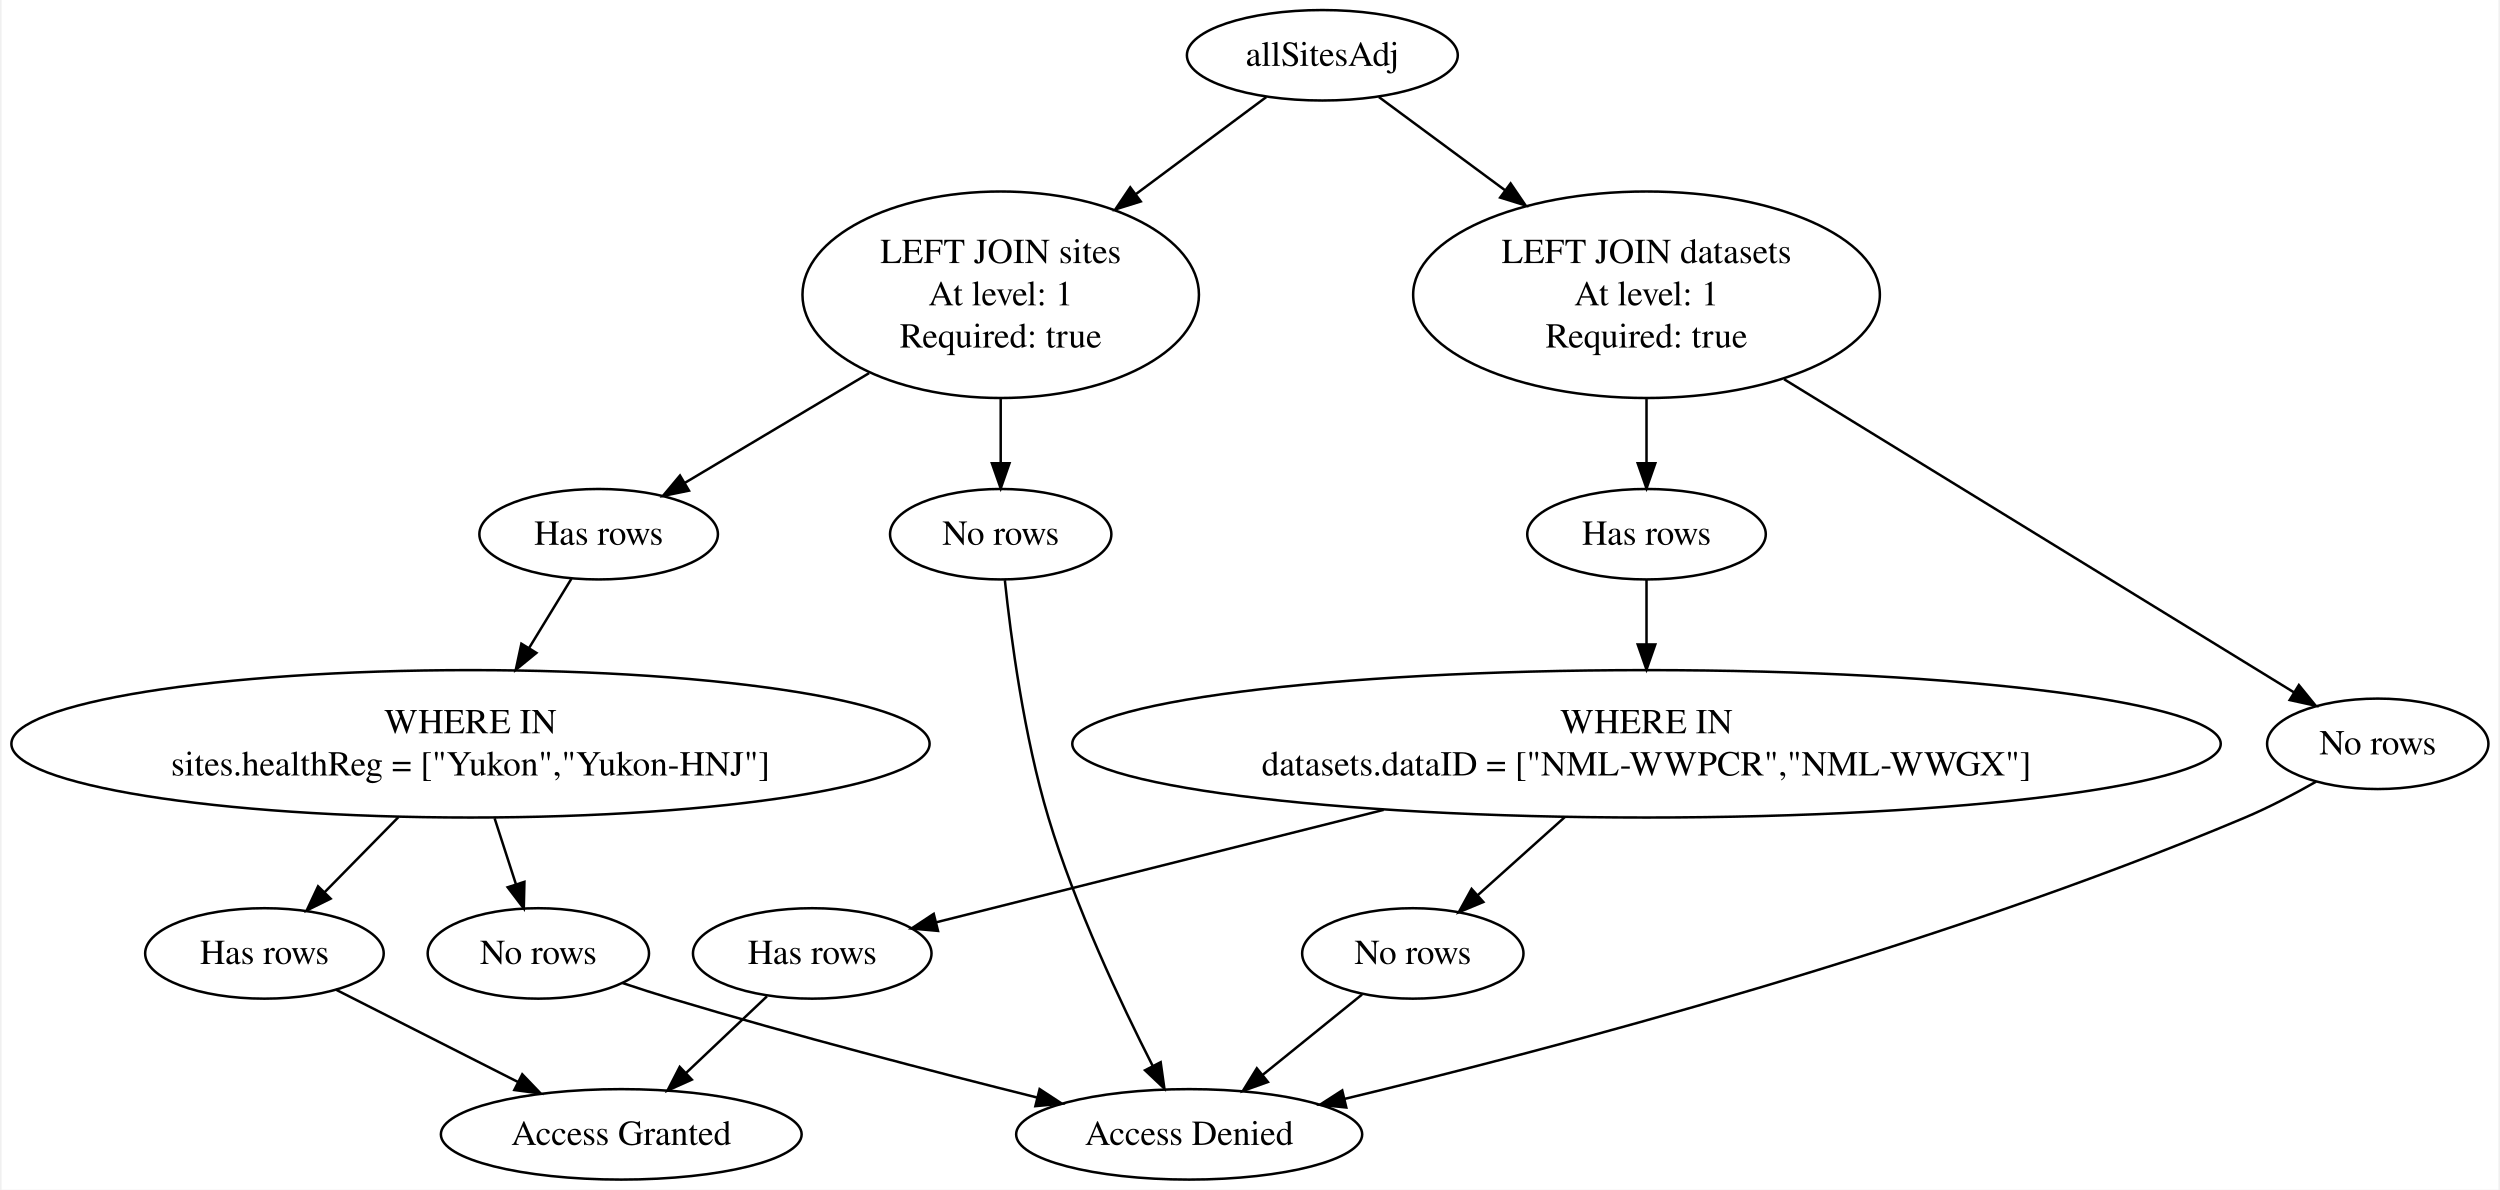
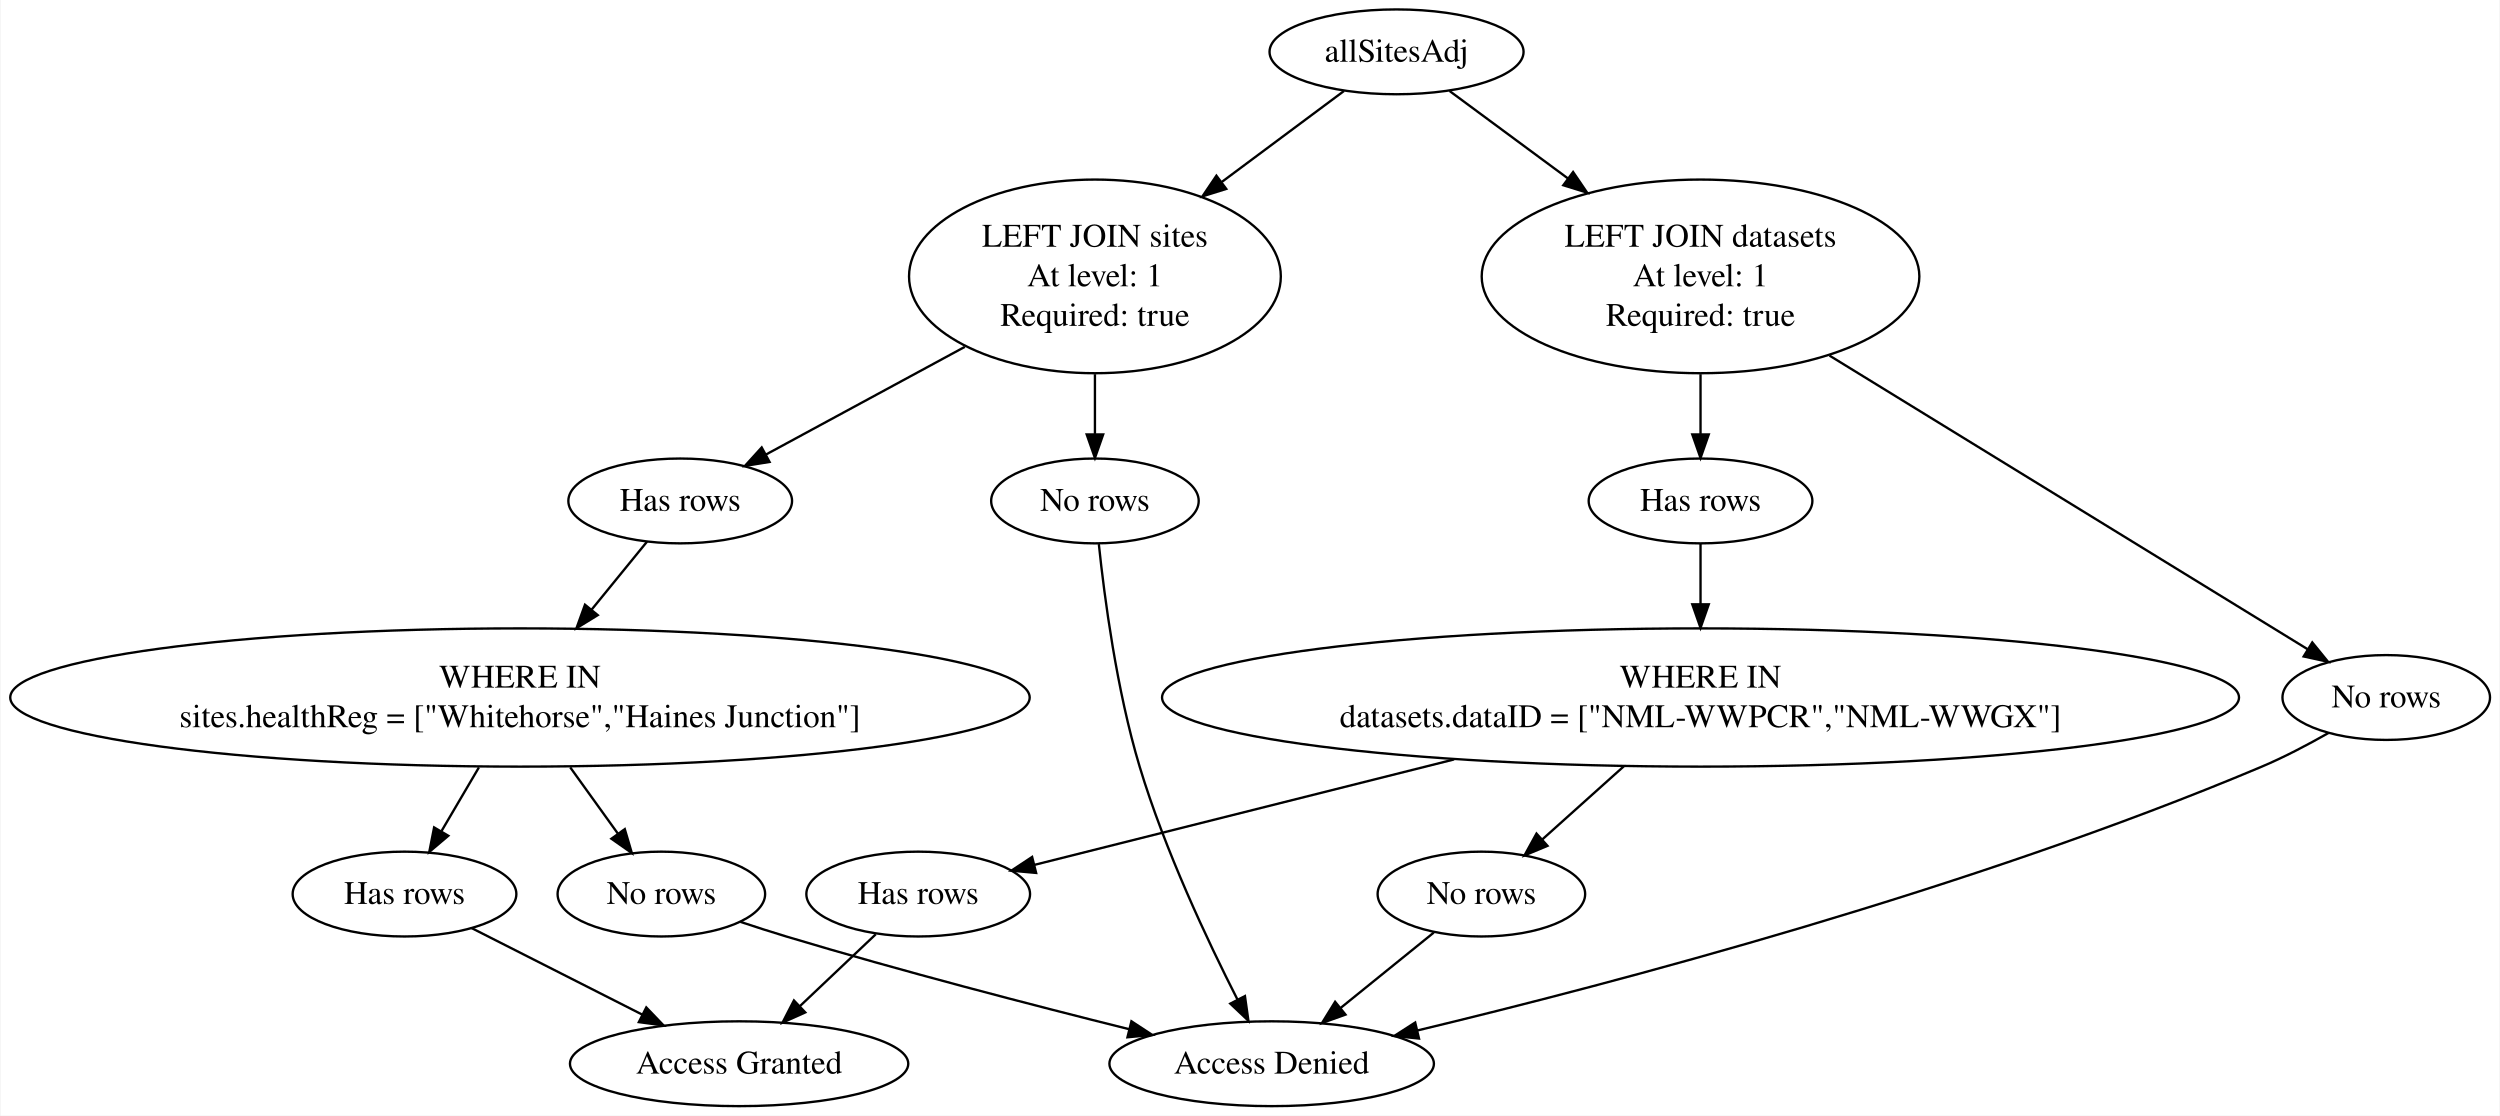
- <svg xmlns="http://www.w3.org/2000/svg" width="994pt" height="473pt" viewBox="0.00 0.00 993.62 473.42">
+ <svg xmlns="http://www.w3.org/2000/svg" width="1060pt" height="473pt" viewBox="0.00 0.00 1060.43 473.42">
  <g id="graph0" class="graph" transform="scale(1 1) rotate(0) translate(4 469.4214)">
-     <polygon fill="#ffffff" stroke="transparent" points="-4,4 -4,-469.421 989.621,-469.421 989.621,4 -4,4" />
+     <polygon fill="#ffffff" stroke="transparent" points="-4,4 -4,-469.421 1056.428,-469.421 1056.428,4 -4,4" />
    <g id="node1" class="node">
-       <ellipse fill="none" stroke="#000000" cx="521.601" cy="-447.421" rx="53.904" ry="18" />
-       <text text-anchor="middle" x="521.601" y="-443.221" font-family="Times,serif" font-size="14.00" fill="#000000">allSitesAdj</text>
+       <ellipse fill="none" stroke="#000000" cx="588.408" cy="-447.421" rx="53.904" ry="18" />
+       <text text-anchor="middle" x="588.408" y="-443.221" font-family="Times,serif" font-size="14.00" fill="#000000">allSitesAdj</text>
    </g>
    <g id="node2" class="node">
-       <ellipse fill="none" stroke="#000000" cx="650.601" cy="-352.126" rx="92.866" ry="41.091" />
-       <text text-anchor="middle" x="650.601" y="-364.726" font-family="Times,serif" font-size="14.00" fill="#000000">LEFT JOIN datasets</text>
-       <text text-anchor="middle" x="650.601" y="-347.926" font-family="Times,serif" font-size="14.00" fill="#000000">At level: 1</text>
-       <text text-anchor="middle" x="650.601" y="-331.126" font-family="Times,serif" font-size="14.00" fill="#000000">Required: true</text>
+       <ellipse fill="none" stroke="#000000" cx="717.408" cy="-352.126" rx="92.866" ry="41.091" />
+       <text text-anchor="middle" x="717.408" y="-364.726" font-family="Times,serif" font-size="14.00" fill="#000000">LEFT JOIN datasets</text>
+       <text text-anchor="middle" x="717.408" y="-347.926" font-family="Times,serif" font-size="14.00" fill="#000000">At level: 1</text>
+       <text text-anchor="middle" x="717.408" y="-331.126" font-family="Times,serif" font-size="14.00" fill="#000000">Required: true</text>
    </g>
    <g id="edge1" class="edge">
-       <path fill="none" stroke="#000000" d="M544.071,-430.822C558.03,-420.51 576.642,-406.761 594.4,-393.643" />
-       <polygon fill="#000000" stroke="#000000" points="596.516,-396.431 602.48,-387.674 592.357,-390.801 596.516,-396.431" />
+       <path fill="none" stroke="#000000" d="M610.878,-430.822C624.837,-420.51 643.449,-406.761 661.207,-393.643" />
+       <polygon fill="#000000" stroke="#000000" points="663.323,-396.431 669.287,-387.674 659.164,-390.801 663.323,-396.431" />
    </g>
    <g id="node10" class="node">
-       <ellipse fill="none" stroke="#000000" cx="393.601" cy="-352.126" rx="78.888" ry="41.091" />
-       <text text-anchor="middle" x="393.601" y="-364.726" font-family="Times,serif" font-size="14.00" fill="#000000">LEFT JOIN sites</text>
-       <text text-anchor="middle" x="393.601" y="-347.926" font-family="Times,serif" font-size="14.00" fill="#000000">At level: 1</text>
-       <text text-anchor="middle" x="393.601" y="-331.126" font-family="Times,serif" font-size="14.00" fill="#000000">Required: true</text>
+       <ellipse fill="none" stroke="#000000" cx="460.408" cy="-352.126" rx="78.888" ry="41.091" />
+       <text text-anchor="middle" x="460.408" y="-364.726" font-family="Times,serif" font-size="14.00" fill="#000000">LEFT JOIN sites</text>
+       <text text-anchor="middle" x="460.408" y="-347.926" font-family="Times,serif" font-size="14.00" fill="#000000">At level: 1</text>
+       <text text-anchor="middle" x="460.408" y="-331.126" font-family="Times,serif" font-size="14.00" fill="#000000">Required: true</text>
    </g>
    <g id="edge10" class="edge">
-       <path fill="none" stroke="#000000" d="M499.305,-430.822C484.957,-420.14 465.655,-405.77 447.472,-392.233" />
-       <polygon fill="#000000" stroke="#000000" points="449.33,-389.253 439.219,-386.089 445.15,-394.868 449.33,-389.253" />
+       <path fill="none" stroke="#000000" d="M566.112,-430.822C551.763,-420.14 532.462,-405.77 514.279,-392.233" />
+       <polygon fill="#000000" stroke="#000000" points="516.137,-389.253 506.026,-386.089 511.957,-394.868 516.137,-389.253" />
    </g>
    <g id="node3" class="node">
-       <ellipse fill="none" stroke="#000000" cx="650.601" cy="-256.831" rx="47.47" ry="18" />
-       <text text-anchor="middle" x="650.601" y="-252.631" font-family="Times,serif" font-size="14.00" fill="#000000">Has rows</text>
+       <ellipse fill="none" stroke="#000000" cx="717.408" cy="-256.831" rx="47.47" ry="18" />
+       <text text-anchor="middle" x="717.408" y="-252.631" font-family="Times,serif" font-size="14.00" fill="#000000">Has rows</text>
    </g>
    <g id="edge2" class="edge">
-       <path fill="none" stroke="#000000" d="M650.601,-310.606C650.601,-302.054 650.601,-293.235 650.601,-285.274" />
-       <polygon fill="#000000" stroke="#000000" points="654.101,-285.057 650.601,-275.057 647.101,-285.057 654.101,-285.057" />
+       <path fill="none" stroke="#000000" d="M717.408,-310.606C717.408,-302.054 717.408,-293.235 717.408,-285.274" />
+       <polygon fill="#000000" stroke="#000000" points="720.908,-285.057 717.408,-275.057 713.908,-285.057 720.908,-285.057" />
    </g>
    <g id="node9" class="node">
-       <ellipse fill="none" stroke="#000000" cx="941.601" cy="-173.416" rx="44.041" ry="18" />
-       <text text-anchor="middle" x="941.601" y="-169.216" font-family="Times,serif" font-size="14.00" fill="#000000">No rows</text>
+       <ellipse fill="none" stroke="#000000" cx="1008.408" cy="-173.416" rx="44.041" ry="18" />
+       <text text-anchor="middle" x="1008.408" y="-169.216" font-family="Times,serif" font-size="14.00" fill="#000000">No rows</text>
    </g>
    <g id="edge8" class="edge">
-       <path fill="none" stroke="#000000" d="M705.336,-318.512C765.008,-281.866 858.592,-224.393 908.174,-193.944" />
-       <polygon fill="#000000" stroke="#000000" points="910.212,-196.799 916.902,-188.584 906.549,-190.834 910.212,-196.799" />
+       <path fill="none" stroke="#000000" d="M772.142,-318.512C831.815,-281.866 925.399,-224.393 974.981,-193.944" />
+       <polygon fill="#000000" stroke="#000000" points="977.019,-196.799 983.709,-188.584 973.356,-190.834 977.019,-196.799" />
    </g>
    <g id="node4" class="node">
-       <ellipse fill="none" stroke="#000000" cx="650.601" cy="-173.416" rx="228.52" ry="29.331" />
-       <text text-anchor="middle" x="650.601" y="-177.616" font-family="Times,serif" font-size="14.00" fill="#000000">WHERE IN</text>
-       <text text-anchor="middle" x="650.601" y="-160.816" font-family="Times,serif" font-size="14.00" fill="#000000">datasets.dataID = ["NML-WWPCR","NML-WWGX"]</text>
+       <ellipse fill="none" stroke="#000000" cx="717.408" cy="-173.416" rx="228.52" ry="29.331" />
+       <text text-anchor="middle" x="717.408" y="-177.616" font-family="Times,serif" font-size="14.00" fill="#000000">WHERE IN</text>
+       <text text-anchor="middle" x="717.408" y="-160.816" font-family="Times,serif" font-size="14.00" fill="#000000">datasets.dataID = ["NML-WWPCR","NML-WWGX"]</text>
    </g>
    <g id="edge3" class="edge">
-       <path fill="none" stroke="#000000" d="M650.601,-238.731C650.601,-231.142 650.601,-221.997 650.601,-212.986" />
-       <polygon fill="#000000" stroke="#000000" points="654.101,-212.959 650.601,-202.959 647.101,-212.959 654.101,-212.959" />
+       <path fill="none" stroke="#000000" d="M717.408,-238.731C717.408,-231.142 717.408,-221.997 717.408,-212.986" />
+       <polygon fill="#000000" stroke="#000000" points="720.908,-212.959 717.408,-202.959 713.908,-212.959 720.908,-212.959" />
    </g>
    <g id="node5" class="node">
-       <ellipse fill="none" stroke="#000000" cx="318.601" cy="-90" rx="47.47" ry="18" />
-       <text text-anchor="middle" x="318.601" y="-85.8" font-family="Times,serif" font-size="14.00" fill="#000000">Has rows</text>
+       <ellipse fill="none" stroke="#000000" cx="385.408" cy="-90" rx="47.47" ry="18" />
+       <text text-anchor="middle" x="385.408" y="-85.8" font-family="Times,serif" font-size="14.00" fill="#000000">Has rows</text>
    </g>
    <g id="edge4" class="edge">
-       <path fill="none" stroke="#000000" d="M546.01,-147.137C486.512,-132.188 414.762,-114.161 367.982,-102.407" />
-       <polygon fill="#000000" stroke="#000000" points="368.654,-98.967 358.102,-99.925 366.948,-105.756 368.654,-98.967" />
+       <path fill="none" stroke="#000000" d="M612.816,-147.137C553.318,-132.188 481.569,-114.161 434.788,-102.407" />
+       <polygon fill="#000000" stroke="#000000" points="435.46,-98.967 424.909,-99.925 433.755,-105.756 435.46,-98.967" />
    </g>
    <g id="node7" class="node">
-       <ellipse fill="none" stroke="#000000" cx="557.601" cy="-90" rx="44.041" ry="18" />
-       <text text-anchor="middle" x="557.601" y="-85.8" font-family="Times,serif" font-size="14.00" fill="#000000">No rows</text>
+       <ellipse fill="none" stroke="#000000" cx="624.408" cy="-90" rx="44.041" ry="18" />
+       <text text-anchor="middle" x="624.408" y="-85.8" font-family="Times,serif" font-size="14.00" fill="#000000">No rows</text>
    </g>
    <g id="edge6" class="edge">
-       <path fill="none" stroke="#000000" d="M618.074,-144.241C606.693,-134.033 594.082,-122.722 583.334,-113.081" />
-       <polygon fill="#000000" stroke="#000000" points="585.662,-110.468 575.881,-106.396 580.988,-115.679 585.662,-110.468" />
+       <path fill="none" stroke="#000000" d="M684.881,-144.241C673.5,-134.033 660.889,-122.722 650.141,-113.081" />
+       <polygon fill="#000000" stroke="#000000" points="652.469,-110.468 642.688,-106.396 647.795,-115.679 652.469,-110.468" />
    </g>
    <g id="node6" class="node">
-       <ellipse fill="none" stroke="#000000" cx="242.601" cy="-18" rx="71.787" ry="18" />
-       <text text-anchor="middle" x="242.601" y="-13.8" font-family="Times,serif" font-size="14.00" fill="#000000">Access Granted</text>
+       <ellipse fill="none" stroke="#000000" cx="309.408" cy="-18" rx="71.787" ry="18" />
+       <text text-anchor="middle" x="309.408" y="-13.8" font-family="Times,serif" font-size="14.00" fill="#000000">Access Granted</text>
    </g>
    <g id="edge5" class="edge">
-       <path fill="none" stroke="#000000" d="M300.59,-72.937C290.982,-63.835 278.992,-52.476 268.411,-42.452" />
-       <polygon fill="#000000" stroke="#000000" points="270.677,-39.777 261.01,-35.441 265.863,-44.859 270.677,-39.777" />
+       <path fill="none" stroke="#000000" d="M367.397,-72.937C357.789,-63.835 345.798,-52.476 335.218,-42.452" />
+       <polygon fill="#000000" stroke="#000000" points="337.484,-39.777 327.817,-35.441 332.67,-44.859 337.484,-39.777" />
    </g>
    <g id="node8" class="node">
-       <ellipse fill="none" stroke="#000000" cx="468.601" cy="-18" rx="68.858" ry="18" />
-       <text text-anchor="middle" x="468.601" y="-13.8" font-family="Times,serif" font-size="14.00" fill="#000000">Access Denied</text>
+       <ellipse fill="none" stroke="#000000" cx="535.408" cy="-18" rx="68.858" ry="18" />
+       <text text-anchor="middle" x="535.408" y="-13.8" font-family="Times,serif" font-size="14.00" fill="#000000">Access Denied</text>
    </g>
    <g id="edge7" class="edge">
-       <path fill="none" stroke="#000000" d="M537.405,-73.662C525.683,-64.179 510.715,-52.07 497.735,-41.57" />
-       <polygon fill="#000000" stroke="#000000" points="499.933,-38.846 489.957,-35.277 495.531,-44.288 499.933,-38.846" />
+       <path fill="none" stroke="#000000" d="M604.212,-73.662C592.49,-64.179 577.522,-52.07 564.542,-41.57" />
+       <polygon fill="#000000" stroke="#000000" points="566.74,-38.846 556.764,-35.277 562.337,-44.288 566.74,-38.846" />
    </g>
    <g id="edge9" class="edge">
-       <path fill="none" stroke="#000000" d="M917.081,-158.363C908.302,-153.364 898.2,-148.048 888.601,-144 765.418,-92.054 613.597,-52.084 530.395,-32.104" />
-       <polygon fill="#000000" stroke="#000000" points="531.135,-28.682 520.596,-29.767 529.511,-35.491 531.135,-28.682" />
+       <path fill="none" stroke="#000000" d="M983.888,-158.363C975.108,-153.364 965.007,-148.048 955.408,-144 832.224,-92.054 680.404,-52.084 597.202,-32.104" />
+       <polygon fill="#000000" stroke="#000000" points="597.942,-28.682 587.403,-29.767 596.318,-35.491 597.942,-28.682" />
    </g>
    <g id="node11" class="node">
-       <ellipse fill="none" stroke="#000000" cx="233.601" cy="-256.831" rx="47.47" ry="18" />
-       <text text-anchor="middle" x="233.601" y="-252.631" font-family="Times,serif" font-size="14.00" fill="#000000">Has rows</text>
+       <ellipse fill="none" stroke="#000000" cx="284.408" cy="-256.831" rx="47.47" ry="18" />
+       <text text-anchor="middle" x="284.408" y="-252.631" font-family="Times,serif" font-size="14.00" fill="#000000">Has rows</text>
    </g>
    <g id="edge11" class="edge">
-       <path fill="none" stroke="#000000" d="M341.211,-320.923C317.127,-306.579 289.239,-289.969 267.889,-277.253" />
-       <polygon fill="#000000" stroke="#000000" points="269.551,-274.17 259.169,-272.06 265.969,-280.184 269.551,-274.17" />
+       <path fill="none" stroke="#000000" d="M405.203,-322.236C377.671,-307.329 345.14,-289.715 320.778,-276.524" />
+       <polygon fill="#000000" stroke="#000000" points="322.328,-273.384 311.868,-271.7 318.995,-279.539 322.328,-273.384" />
    </g>
    <g id="node15" class="node">
-       <ellipse fill="none" stroke="#000000" cx="393.601" cy="-256.831" rx="44.041" ry="18" />
-       <text text-anchor="middle" x="393.601" y="-252.631" font-family="Times,serif" font-size="14.00" fill="#000000">No rows</text>
+       <ellipse fill="none" stroke="#000000" cx="460.408" cy="-256.831" rx="44.041" ry="18" />
+       <text text-anchor="middle" x="460.408" y="-252.631" font-family="Times,serif" font-size="14.00" fill="#000000">No rows</text>
    </g>
    <g id="edge17" class="edge">
-       <path fill="none" stroke="#000000" d="M393.601,-310.606C393.601,-302.054 393.601,-293.235 393.601,-285.274" />
-       <polygon fill="#000000" stroke="#000000" points="397.101,-285.057 393.601,-275.057 390.101,-285.057 397.101,-285.057" />
+       <path fill="none" stroke="#000000" d="M460.408,-310.606C460.408,-302.054 460.408,-293.235 460.408,-285.274" />
+       <polygon fill="#000000" stroke="#000000" points="463.908,-285.057 460.408,-275.057 456.908,-285.057 463.908,-285.057" />
    </g>
    <g id="node12" class="node">
-       <ellipse fill="none" stroke="#000000" cx="182.601" cy="-173.416" rx="182.702" ry="29.331" />
-       <text text-anchor="middle" x="182.601" y="-177.616" font-family="Times,serif" font-size="14.00" fill="#000000">WHERE IN</text>
-       <text text-anchor="middle" x="182.601" y="-160.816" font-family="Times,serif" font-size="14.00" fill="#000000">sites.healthReg = ["Yukon","Yukon-HNJ"]</text>
+       <ellipse fill="none" stroke="#000000" cx="216.407" cy="-173.416" rx="216.315" ry="29.331" />
+       <text text-anchor="middle" x="216.407" y="-177.616" font-family="Times,serif" font-size="14.00" fill="#000000">WHERE IN</text>
+       <text text-anchor="middle" x="216.407" y="-160.816" font-family="Times,serif" font-size="14.00" fill="#000000">sites.healthReg = ["Whitehorse","Haines Junction"]</text>
    </g>
    <g id="edge12" class="edge">
-       <path fill="none" stroke="#000000" d="M222.785,-239.141C217.86,-231.086 211.826,-221.217 205.947,-211.6" />
-       <polygon fill="#000000" stroke="#000000" points="208.829,-209.604 200.626,-202.898 202.857,-213.256 208.829,-209.604" />
+       <path fill="none" stroke="#000000" d="M270.318,-239.548C263.503,-231.188 255.041,-220.808 246.857,-210.768" />
+       <polygon fill="#000000" stroke="#000000" points="249.421,-208.374 240.389,-202.834 243.995,-212.797 249.421,-208.374" />
    </g>
    <g id="node13" class="node">
-       <ellipse fill="none" stroke="#000000" cx="100.601" cy="-90" rx="47.47" ry="18" />
-       <text text-anchor="middle" x="100.601" y="-85.8" font-family="Times,serif" font-size="14.00" fill="#000000">Has rows</text>
+       <ellipse fill="none" stroke="#000000" cx="167.407" cy="-90" rx="47.47" ry="18" />
+       <text text-anchor="middle" x="167.407" y="-85.8" font-family="Times,serif" font-size="14.00" fill="#000000">Has rows</text>
    </g>
    <g id="edge13" class="edge">
-       <path fill="none" stroke="#000000" d="M153.921,-144.241C144.3,-134.454 133.682,-123.652 124.47,-114.281" />
-       <polygon fill="#000000" stroke="#000000" points="126.936,-111.797 117.43,-107.12 121.944,-116.704 126.936,-111.797" />
+       <path fill="none" stroke="#000000" d="M198.994,-143.772C193.822,-134.968 188.19,-125.379 183.133,-116.77" />
+       <polygon fill="#000000" stroke="#000000" points="186.002,-114.744 177.919,-107.895 179.966,-118.29 186.002,-114.744" />
    </g>
    <g id="node14" class="node">
-       <ellipse fill="none" stroke="#000000" cx="209.601" cy="-90" rx="44.041" ry="18" />
-       <text text-anchor="middle" x="209.601" y="-85.8" font-family="Times,serif" font-size="14.00" fill="#000000">No rows</text>
+       <ellipse fill="none" stroke="#000000" cx="276.408" cy="-90" rx="44.041" ry="18" />
+       <text text-anchor="middle" x="276.408" y="-85.8" font-family="Times,serif" font-size="14.00" fill="#000000">No rows</text>
    </g>
    <g id="edge15" class="edge">
-       <path fill="none" stroke="#000000" d="M192.196,-143.772C194.955,-135.249 197.951,-125.991 200.668,-117.597" />
-       <polygon fill="#000000" stroke="#000000" points="204.059,-118.487 203.809,-107.895 197.399,-116.331 204.059,-118.487" />
+       <path fill="none" stroke="#000000" d="M237.73,-143.772C244.367,-134.545 251.623,-124.457 258.04,-115.536" />
+       <polygon fill="#000000" stroke="#000000" points="260.889,-117.569 263.887,-107.407 255.206,-113.482 260.889,-117.569" />
    </g>
    <g id="edge14" class="edge">
-       <path fill="none" stroke="#000000" d="M128.995,-75.603C149.788,-65.06 178.316,-50.595 201.582,-38.798" />
-       <polygon fill="#000000" stroke="#000000" points="203.203,-41.901 210.539,-34.257 200.037,-35.657 203.203,-41.901" />
+       <path fill="none" stroke="#000000" d="M195.802,-75.603C216.594,-65.06 245.122,-50.595 268.389,-38.798" />
+       <polygon fill="#000000" stroke="#000000" points="270.009,-41.901 277.346,-34.257 266.844,-35.657 270.009,-41.901" />
    </g>
    <g id="edge16" class="edge">
-       <path fill="none" stroke="#000000" d="M243.13,-78.212C249.566,-76.063 256.272,-73.901 262.601,-72 311.177,-57.404 366.849,-42.944 408.062,-32.666" />
-       <polygon fill="#000000" stroke="#000000" points="409.087,-36.018 417.949,-30.211 407.4,-29.224 409.087,-36.018" />
+       <path fill="none" stroke="#000000" d="M309.937,-78.212C316.373,-76.063 323.079,-73.901 329.408,-72 377.984,-57.404 433.656,-42.944 474.869,-32.666" />
+       <polygon fill="#000000" stroke="#000000" points="475.894,-36.018 484.756,-30.211 474.207,-29.224 475.894,-36.018" />
    </g>
    <g id="edge18" class="edge">
-       <path fill="none" stroke="#000000" d="M395.254,-238.532C397.618,-215.942 402.805,-176.525 412.601,-144 423.251,-108.635 441.405,-70.13 454.149,-45.117" />
-       <polygon fill="#000000" stroke="#000000" points="457.262,-46.716 458.742,-36.225 451.043,-43.504 457.262,-46.716" />
+       <path fill="none" stroke="#000000" d="M462.061,-238.532C464.425,-215.942 469.612,-176.525 479.408,-144 490.058,-108.635 508.212,-70.13 520.956,-45.117" />
+       <polygon fill="#000000" stroke="#000000" points="524.069,-46.716 525.549,-36.225 517.85,-43.504 524.069,-46.716" />
    </g>
  </g>
</svg>
